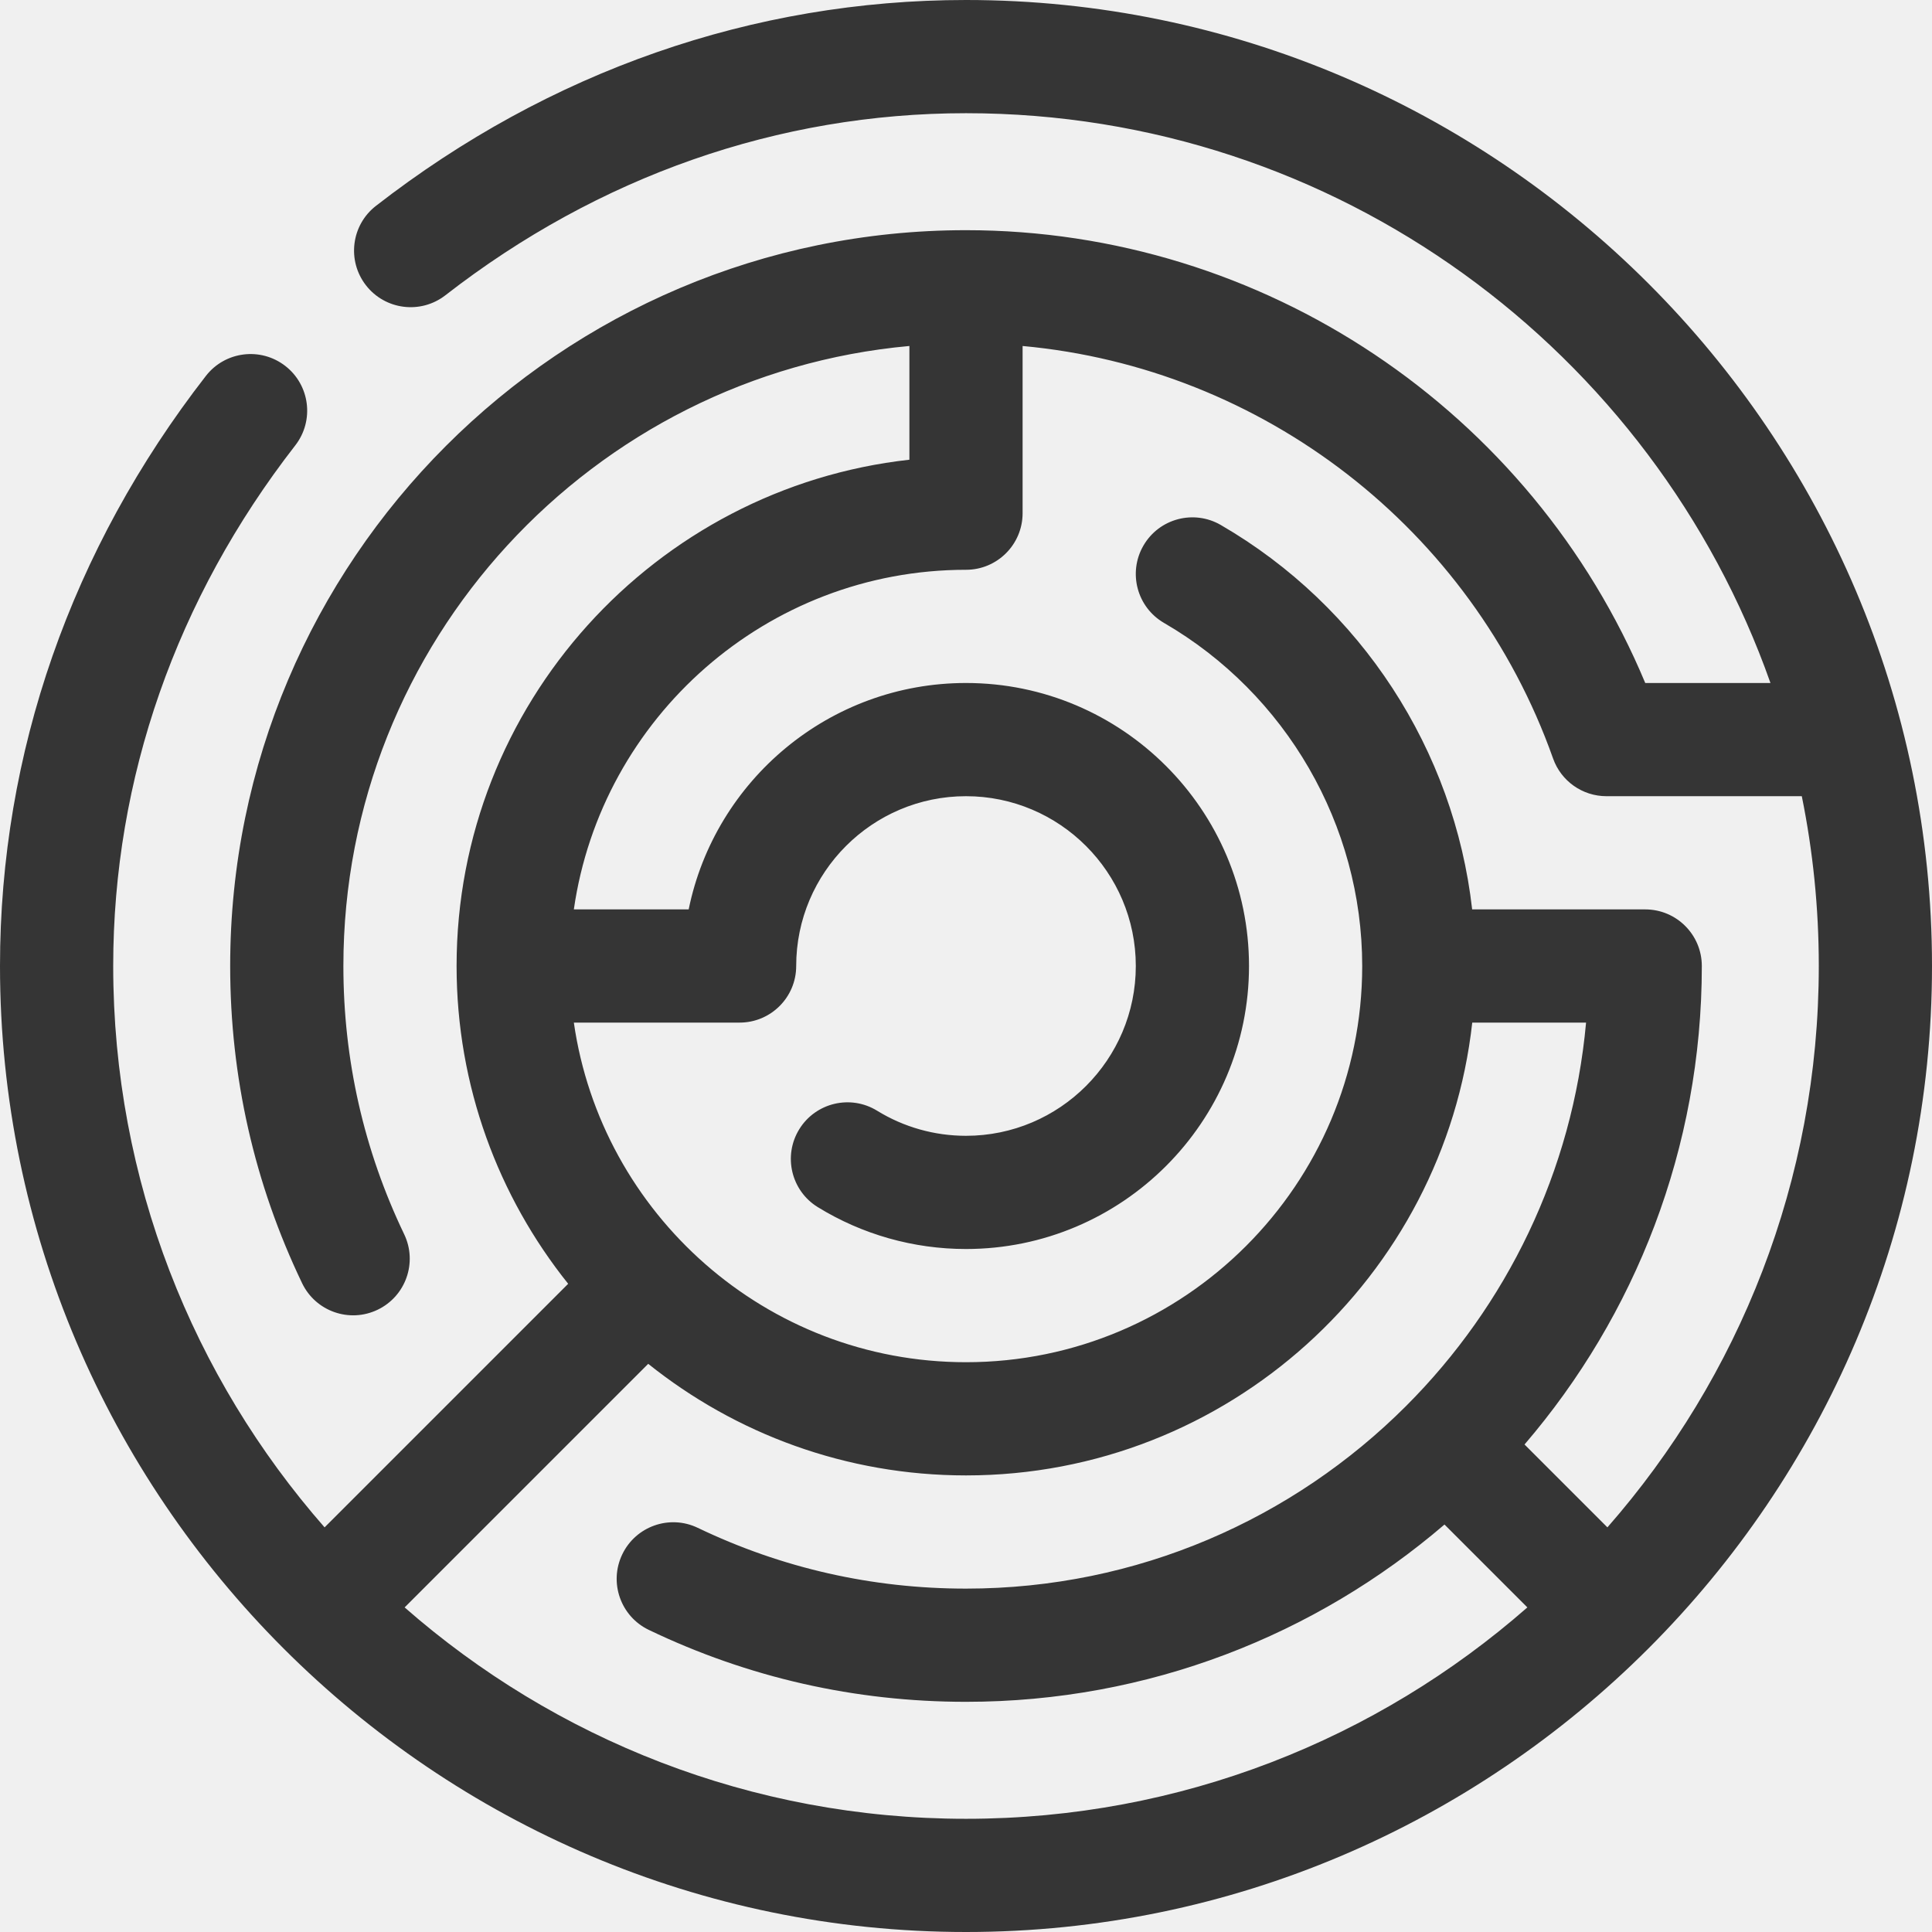
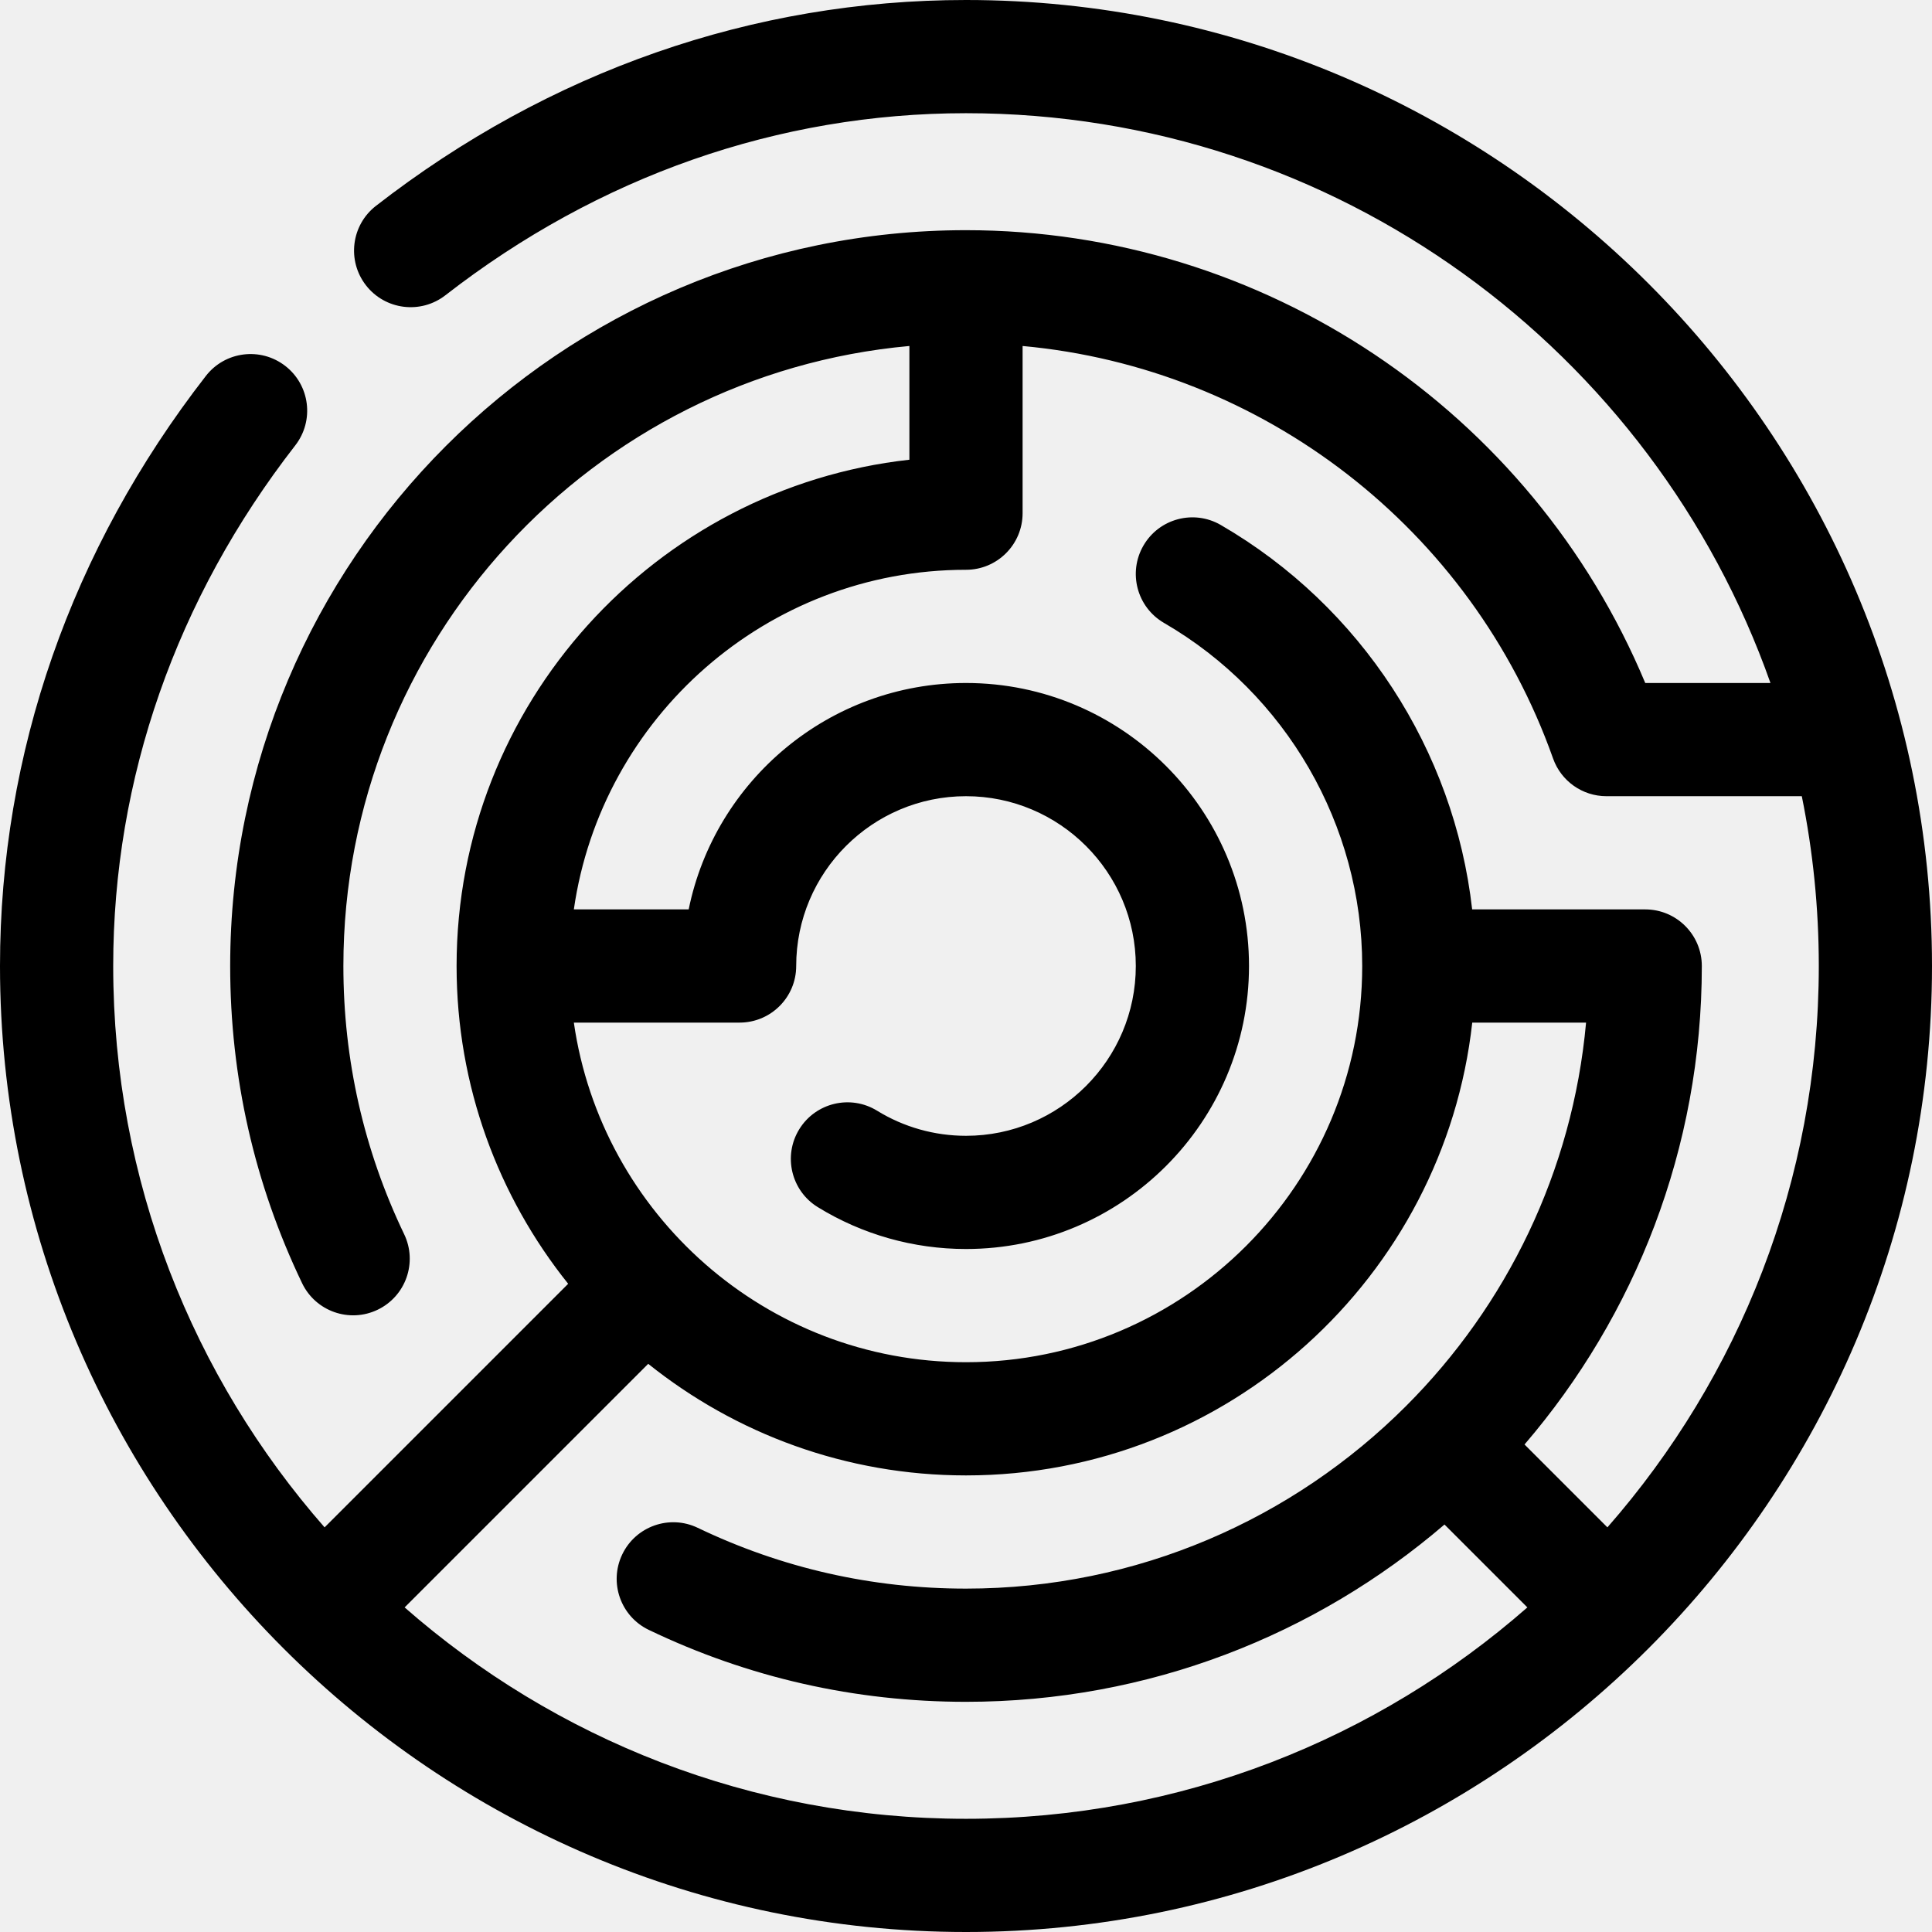
- <svg xmlns="http://www.w3.org/2000/svg" width="512" height="512" viewBox="0 0 512 512" fill="none">
+ <svg xmlns="http://www.w3.org/2000/svg" width="512" height="512" viewBox="0 0 512 512" fill="currentColor">
  <g id="maze 1" clip-path="url(#clip0_11_558)">
-     <path id="Vector" d="M256 0C199.616 0 145.542 18.868 99.622 54.563C93.081 59.647 91.901 69.071 96.985 75.612C102.069 82.154 111.494 83.332 118.034 78.249C158.639 46.684 206.347 30 256 30C354.337 30 438.191 93.139 469.191 181H436.006C405.856 108.798 334.826 61 256 61C148.477 61 61 148.477 61 256C61 285.403 67.413 313.684 80.059 340.058C83.632 347.509 92.582 350.688 100.07 347.098C107.54 343.516 110.692 334.556 107.11 327.087C96.42 304.794 91 280.877 91 256C91 170.075 157.023 99.293 241 91.689V121.828C173.595 129.314 121 186.631 121 256C121 287.827 132.078 317.112 150.571 340.216L86.02 404.767C51.162 364.989 30 312.922 30 256C30 206.347 46.684 158.639 78.249 118.034C83.333 111.493 82.153 102.07 75.612 96.985C69.07 91.9 59.648 93.081 54.563 99.622C18.868 145.542 0 199.616 0 256C0 396.959 115.05 512 256 512C396.959 512 512 396.951 512 256C512 115.041 396.951 0 256 0ZM107.233 425.98L171.784 361.429C194.888 379.922 224.173 391 256 391C325.369 391 382.676 338.406 390.162 271H420.324C416.749 310.505 399.187 346.033 372.647 372.586C372.637 372.596 372.625 372.605 372.615 372.615C372.608 372.622 372.602 372.631 372.594 372.638C342.719 402.502 301.48 421 256 421C231.123 421 207.206 415.58 184.914 404.89C177.442 401.307 168.484 404.46 164.903 411.93C161.321 419.4 164.473 428.359 171.943 431.941C198.316 444.587 226.597 451 256 451C304.374 451 348.685 433.288 382.803 404.016L404.767 425.98C364.989 460.838 312.922 482 256 482C199.078 482 147.011 460.838 107.233 425.98ZM425.98 404.767L404.016 382.803C433.287 348.685 451 304.374 451 256C451 247.716 444.284 241 436 241H390.137C385.371 198.854 360.768 160.72 323.523 139.128C316.356 134.973 307.176 137.415 303.023 144.582C298.868 151.749 301.309 160.927 308.476 165.082C340.874 183.864 361 218.702 361 256C361 313.897 313.897 361 256 361C202.97 361 159.346 321.6 152.076 271H196C204.284 271 211 264.284 211 256C211 231.187 231.187 211 256 211C280.813 211 301 231.187 301 256C301 280.813 280.813 301 256 301C247.652 301 239.508 298.702 232.449 294.355C225.397 290.011 216.155 292.209 211.811 299.262C207.467 306.316 209.664 315.556 216.718 319.9C228.511 327.162 242.094 331 256 331C297.355 331 331 297.355 331 256C331 214.645 297.355 181 256 181C219.781 181 189.476 206.809 182.507 241H152.076C159.377 190.183 203.195 151 256 151C264.284 151 271 144.284 271 136V91.692C334.566 97.514 389.941 139.968 411.582 201.012C413.704 206.999 419.368 211 425.72 211H477.495C480.446 225.547 482.001 240.595 482.001 256C482 312.922 460.839 364.988 425.98 404.767Z" fill="#353535" />
+     <path id="Vector" d="M256 0C199.616 0 145.542 18.868 99.622 54.563C93.081 59.647 91.901 69.071 96.985 75.612C102.069 82.154 111.494 83.332 118.034 78.249C158.639 46.684 206.347 30 256 30C354.337 30 438.191 93.139 469.191 181H436.006C405.856 108.798 334.826 61 256 61C148.477 61 61 148.477 61 256C61 285.403 67.413 313.684 80.059 340.058C83.632 347.509 92.582 350.688 100.07 347.098C107.54 343.516 110.692 334.556 107.11 327.087C96.42 304.794 91 280.877 91 256C91 170.075 157.023 99.293 241 91.689V121.828C173.595 129.314 121 186.631 121 256C121 287.827 132.078 317.112 150.571 340.216L86.02 404.767C51.162 364.989 30 312.922 30 256C30 206.347 46.684 158.639 78.249 118.034C83.333 111.493 82.153 102.07 75.612 96.985C69.07 91.9 59.648 93.081 54.563 99.622C18.868 145.542 0 199.616 0 256C0 396.959 115.05 512 256 512C396.959 512 512 396.951 512 256C512 115.041 396.951 0 256 0ZM107.233 425.98L171.784 361.429C194.888 379.922 224.173 391 256 391C325.369 391 382.676 338.406 390.162 271H420.324C416.749 310.505 399.187 346.033 372.647 372.586C372.637 372.596 372.625 372.605 372.615 372.615C372.608 372.622 372.602 372.631 372.594 372.638C342.719 402.502 301.48 421 256 421C231.123 421 207.206 415.58 184.914 404.89C177.442 401.307 168.484 404.46 164.903 411.93C161.321 419.4 164.473 428.359 171.943 431.941C198.316 444.587 226.597 451 256 451C304.374 451 348.685 433.288 382.803 404.016L404.767 425.98C364.989 460.838 312.922 482 256 482C199.078 482 147.011 460.838 107.233 425.98ZM425.98 404.767L404.016 382.803C433.287 348.685 451 304.374 451 256C451 247.716 444.284 241 436 241H390.137C385.371 198.854 360.768 160.72 323.523 139.128C316.356 134.973 307.176 137.415 303.023 144.582C298.868 151.749 301.309 160.927 308.476 165.082C340.874 183.864 361 218.702 361 256C361 313.897 313.897 361 256 361C202.97 361 159.346 321.6 152.076 271H196C204.284 271 211 264.284 211 256C211 231.187 231.187 211 256 211C280.813 211 301 231.187 301 256C301 280.813 280.813 301 256 301C247.652 301 239.508 298.702 232.449 294.355C225.397 290.011 216.155 292.209 211.811 299.262C207.467 306.316 209.664 315.556 216.718 319.9C228.511 327.162 242.094 331 256 331C297.355 331 331 297.355 331 256C331 214.645 297.355 181 256 181C219.781 181 189.476 206.809 182.507 241H152.076C159.377 190.183 203.195 151 256 151C264.284 151 271 144.284 271 136V91.692C334.566 97.514 389.941 139.968 411.582 201.012C413.704 206.999 419.368 211 425.72 211H477.495C480.446 225.547 482.001 240.595 482.001 256C482 312.922 460.839 364.988 425.98 404.767Z" fill="currentColor" />
  </g>
  <defs>
    <clipPath id="clip0_11_558">
-       <rect width="512" height="512" fill="white" />
+       <rect width="512" height="512" fill="currentColor" />
    </clipPath>
  </defs>
</svg>
